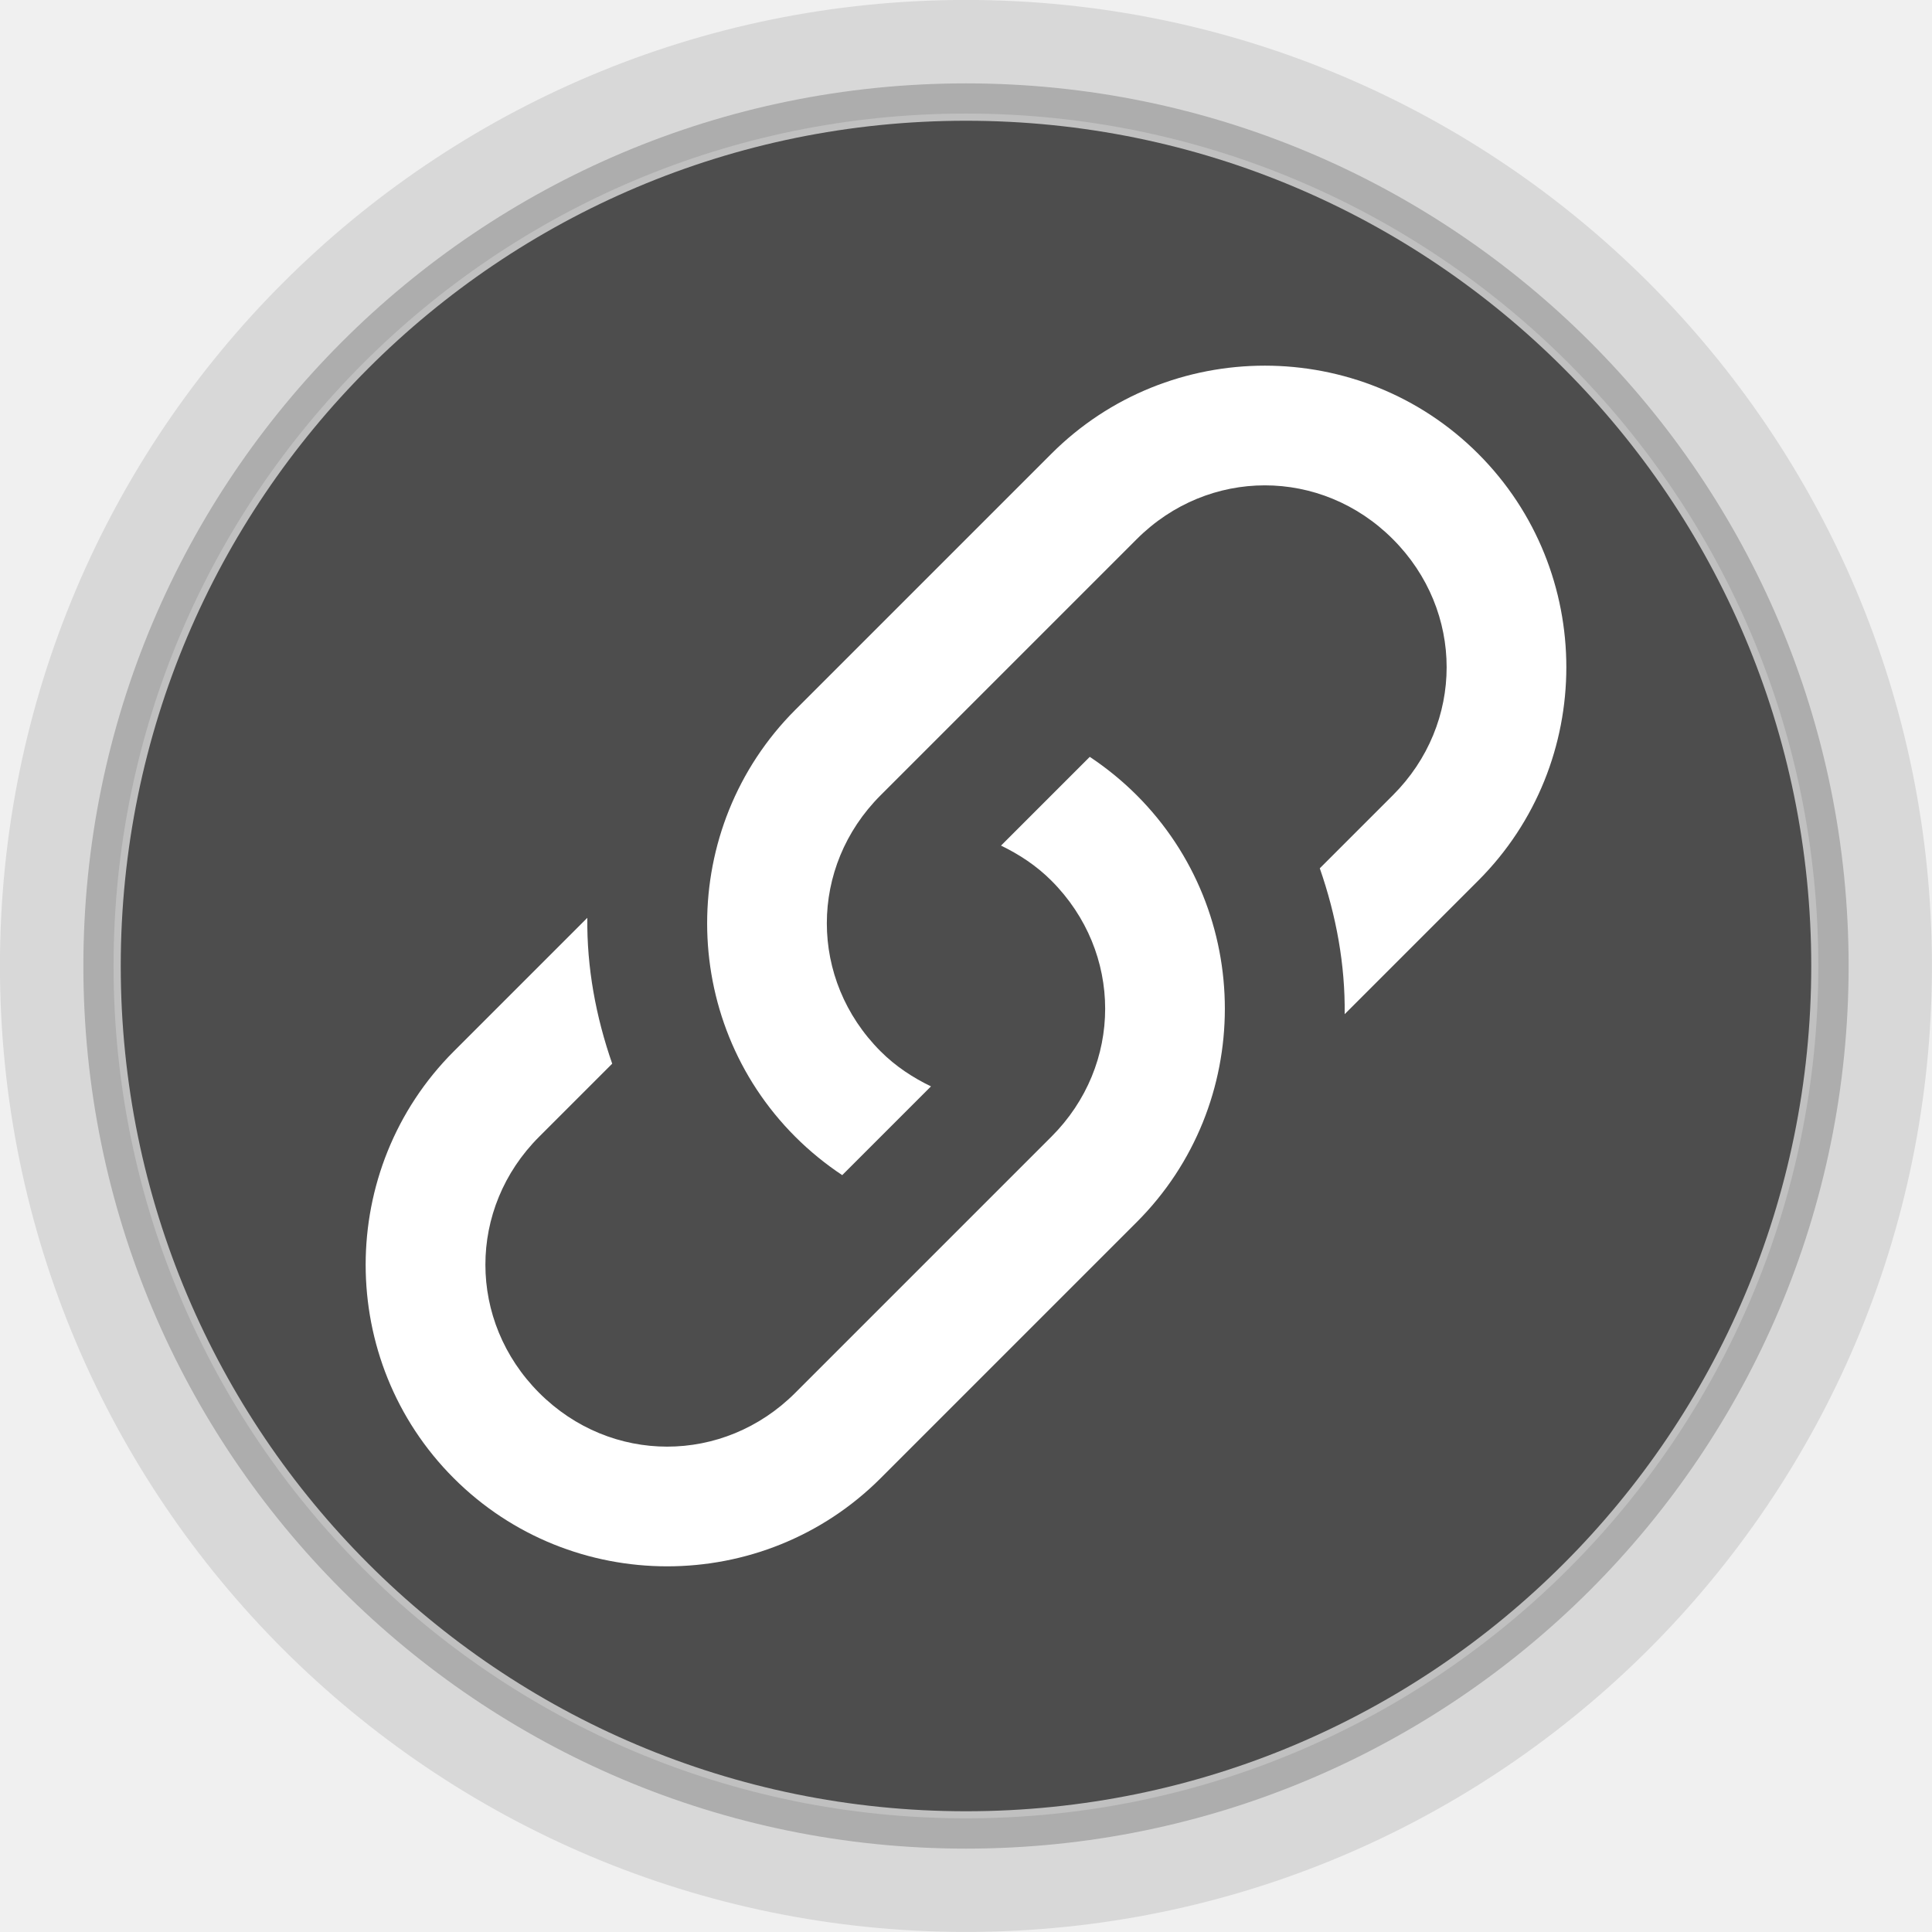
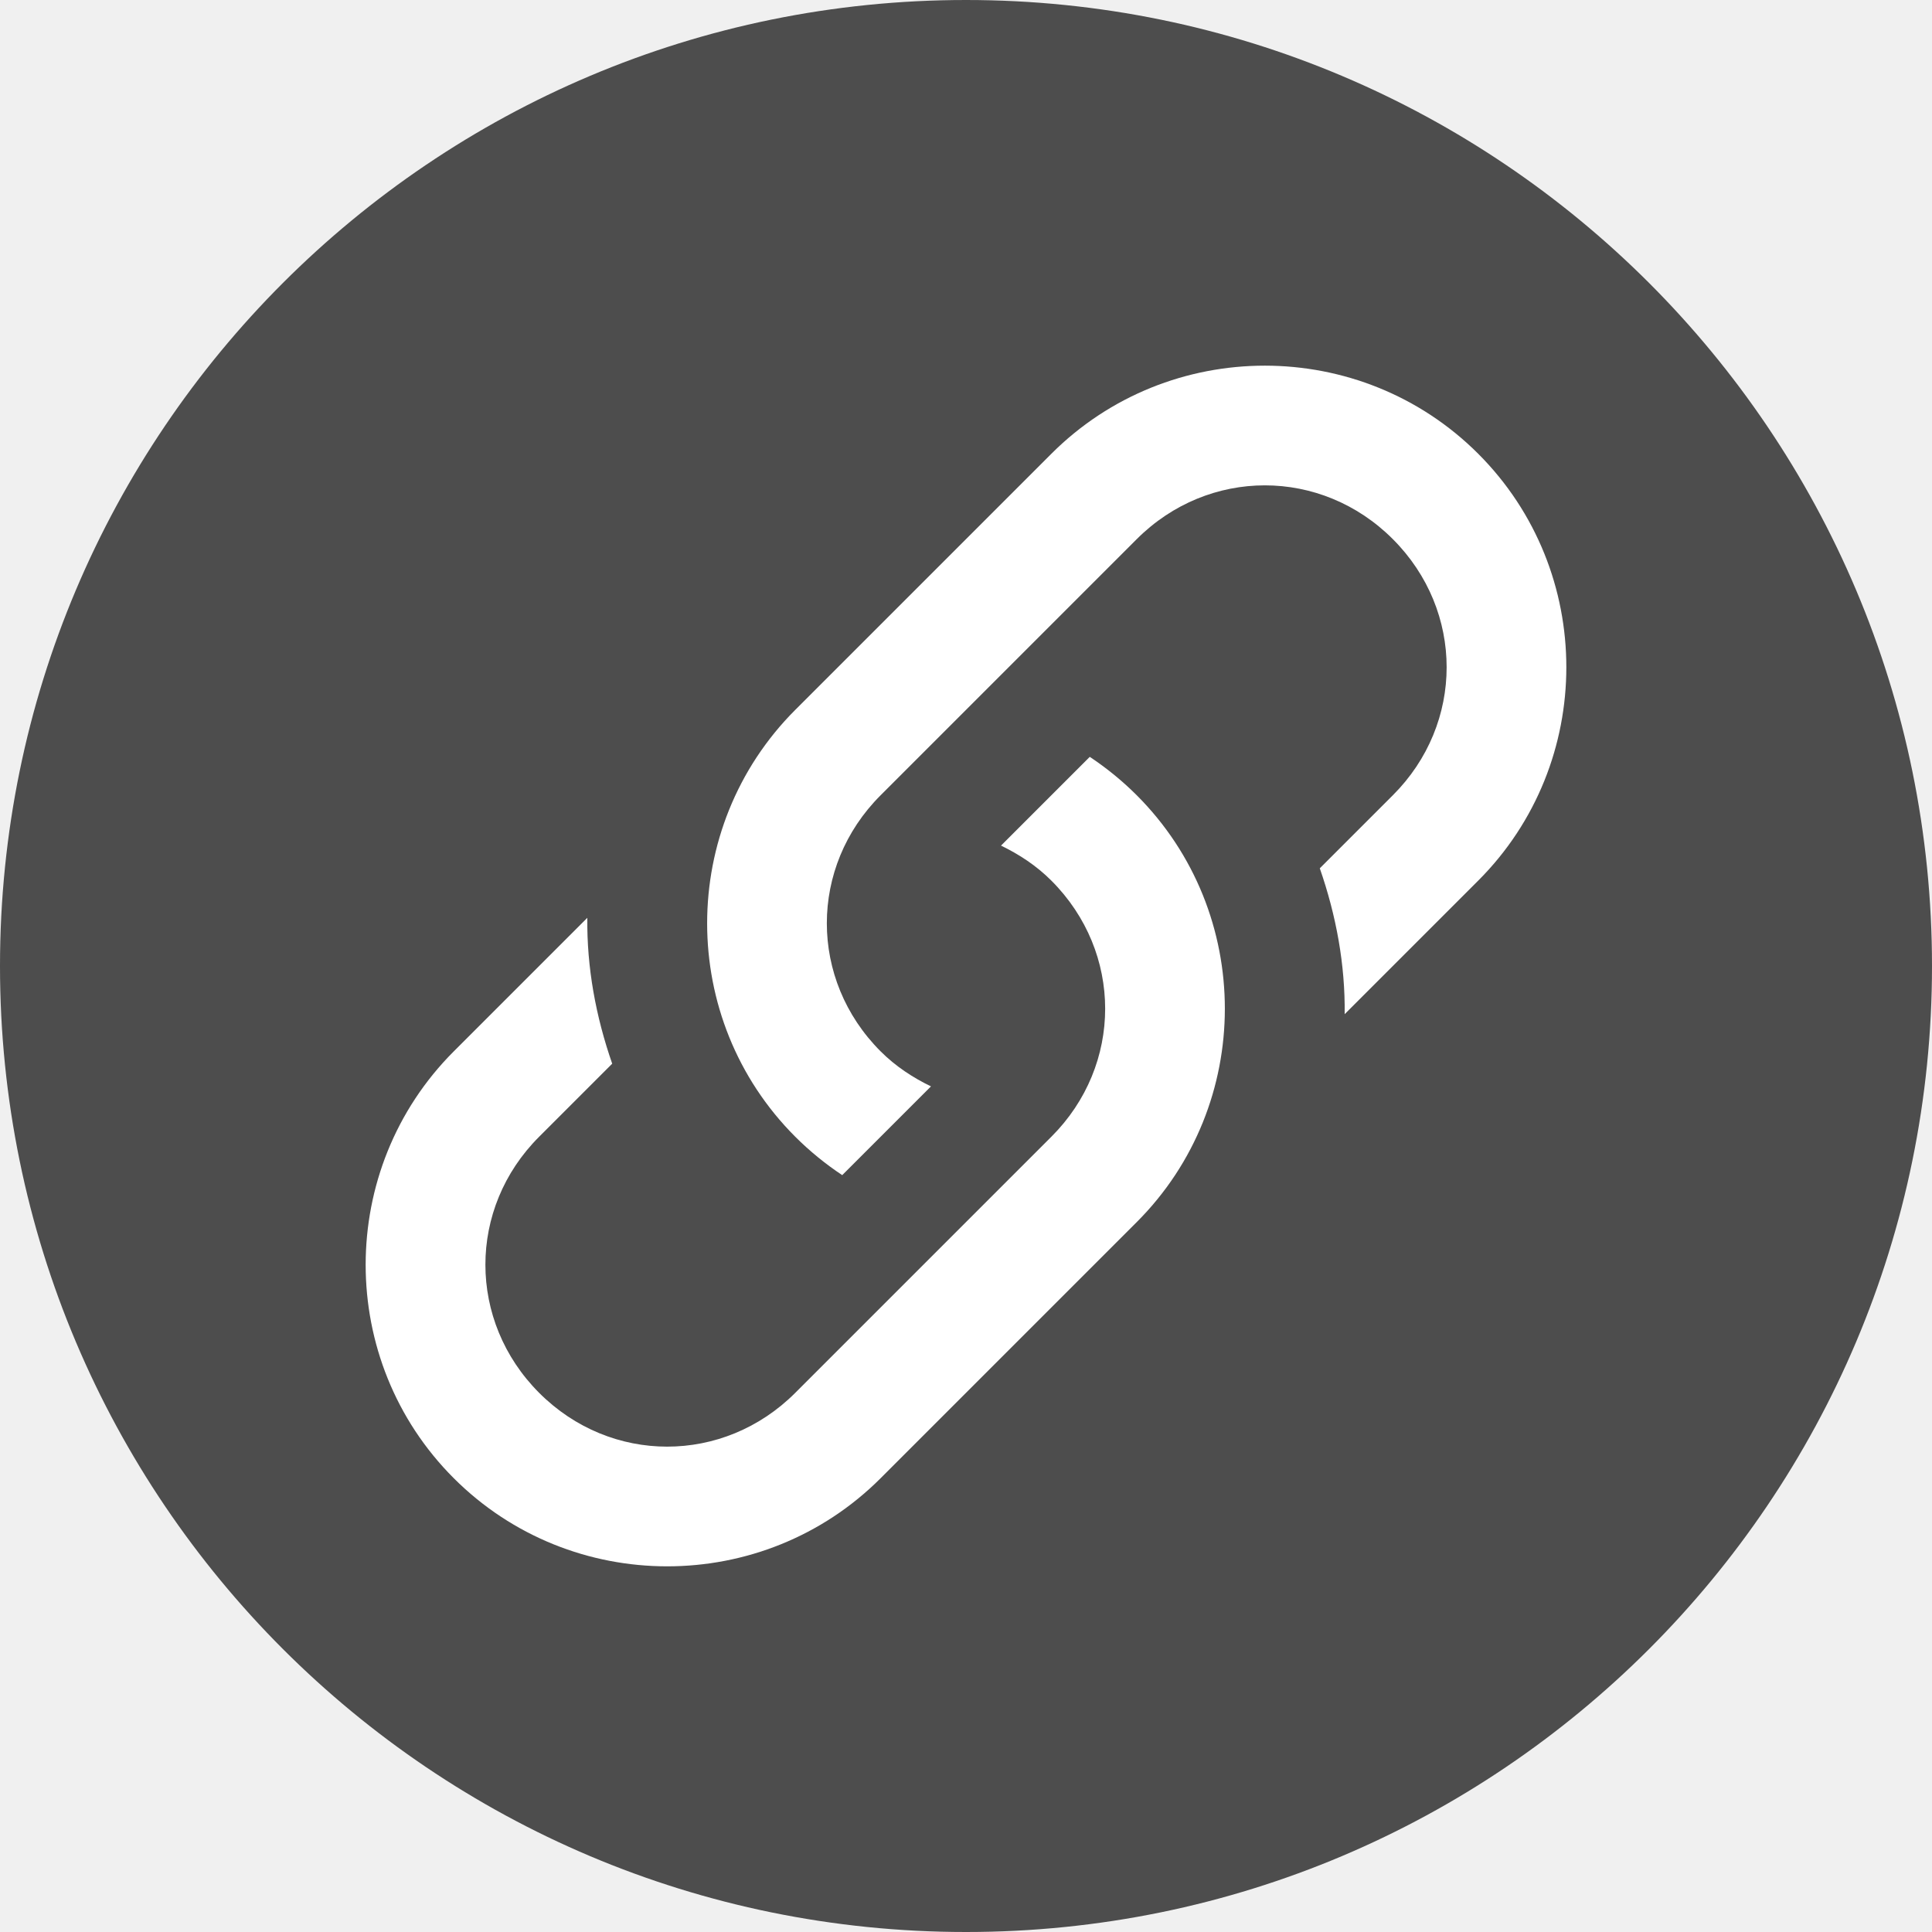
<svg xmlns="http://www.w3.org/2000/svg" width="16" height="16" enable-background="new" version="1.1">
-   <rect transform="matrix(0,-1,-1,0,0,0)" x="-15.529" y="-15.529" width="15.059" height="15.059" rx="7.531" ry="7.531" fill="none" opacity=".1" stroke="#000" stroke-width=".941" />
-   <rect transform="matrix(0,-1,-1,0,0,0)" x="-15.088" y="-15.088" width="14.176" height="14.176" rx="7.09" ry="7.09" fill="none" opacity=".2" stroke="#000" stroke-width=".443" />
-   <rect transform="matrix(0,-1,-1,0,0,0)" x="-15" y="-15" width="14" height="14" rx="7.002" ry="7.002" fill="#4d4d4d" stroke-width="3.307" />
+   <rect transform="matrix(0,-1,-1,0,0,0)" x="-16" y="-16" width="16" height="16" rx="8.002" ry="8.002" fill="#4d4d4d" stroke-width="3.78" />
  <g transform="translate(-1.6725e-5 .23095)" fill="#fff">
    <path class="ColorScheme-Text" d="m9.414 6.355c-0.121-0.121-0.252-0.227-0.389-0.318l-0.735 0.735c0.149 0.072 0.292 0.165 0.417 0.29 0.594 0.594 0.594 1.528 0 2.121l-2.121 2.121c-0.594 0.594-1.528 0.594-2.121 0s-0.594-1.528 0-2.121l0.605-0.605c-0.136-0.391-0.211-0.798-0.206-1.208l-1.106 1.106c-0.973 0.973-0.973 2.562 0 3.535 0.973 0.973 2.562 0.973 3.535 0l2.121-2.121c0.973-0.973 0.973-2.562 0-3.535z" color="#5d656b" />
    <path class="ColorScheme-Text" d="m6.586 9.183c0.121 0.121 0.252 0.227 0.389 0.318l0.735-0.735c-0.149-0.072-0.292-0.165-0.417-0.29-0.594-0.594-0.594-1.528 0-2.121l2.121-2.121c0.594-0.594 1.528-0.594 2.121 0 0.594 0.594 0.594 1.528 0 2.121l-0.605 0.605c0.136 0.391 0.211 0.798 0.206 1.208l1.106-1.106c0.973-0.973 0.973-2.562 0-3.535-0.973-0.973-2.562-0.973-3.535 0l-2.121 2.121c-0.973 0.973-0.973 2.562 0 3.535z" color="#5d656b" />
  </g>
</svg>
